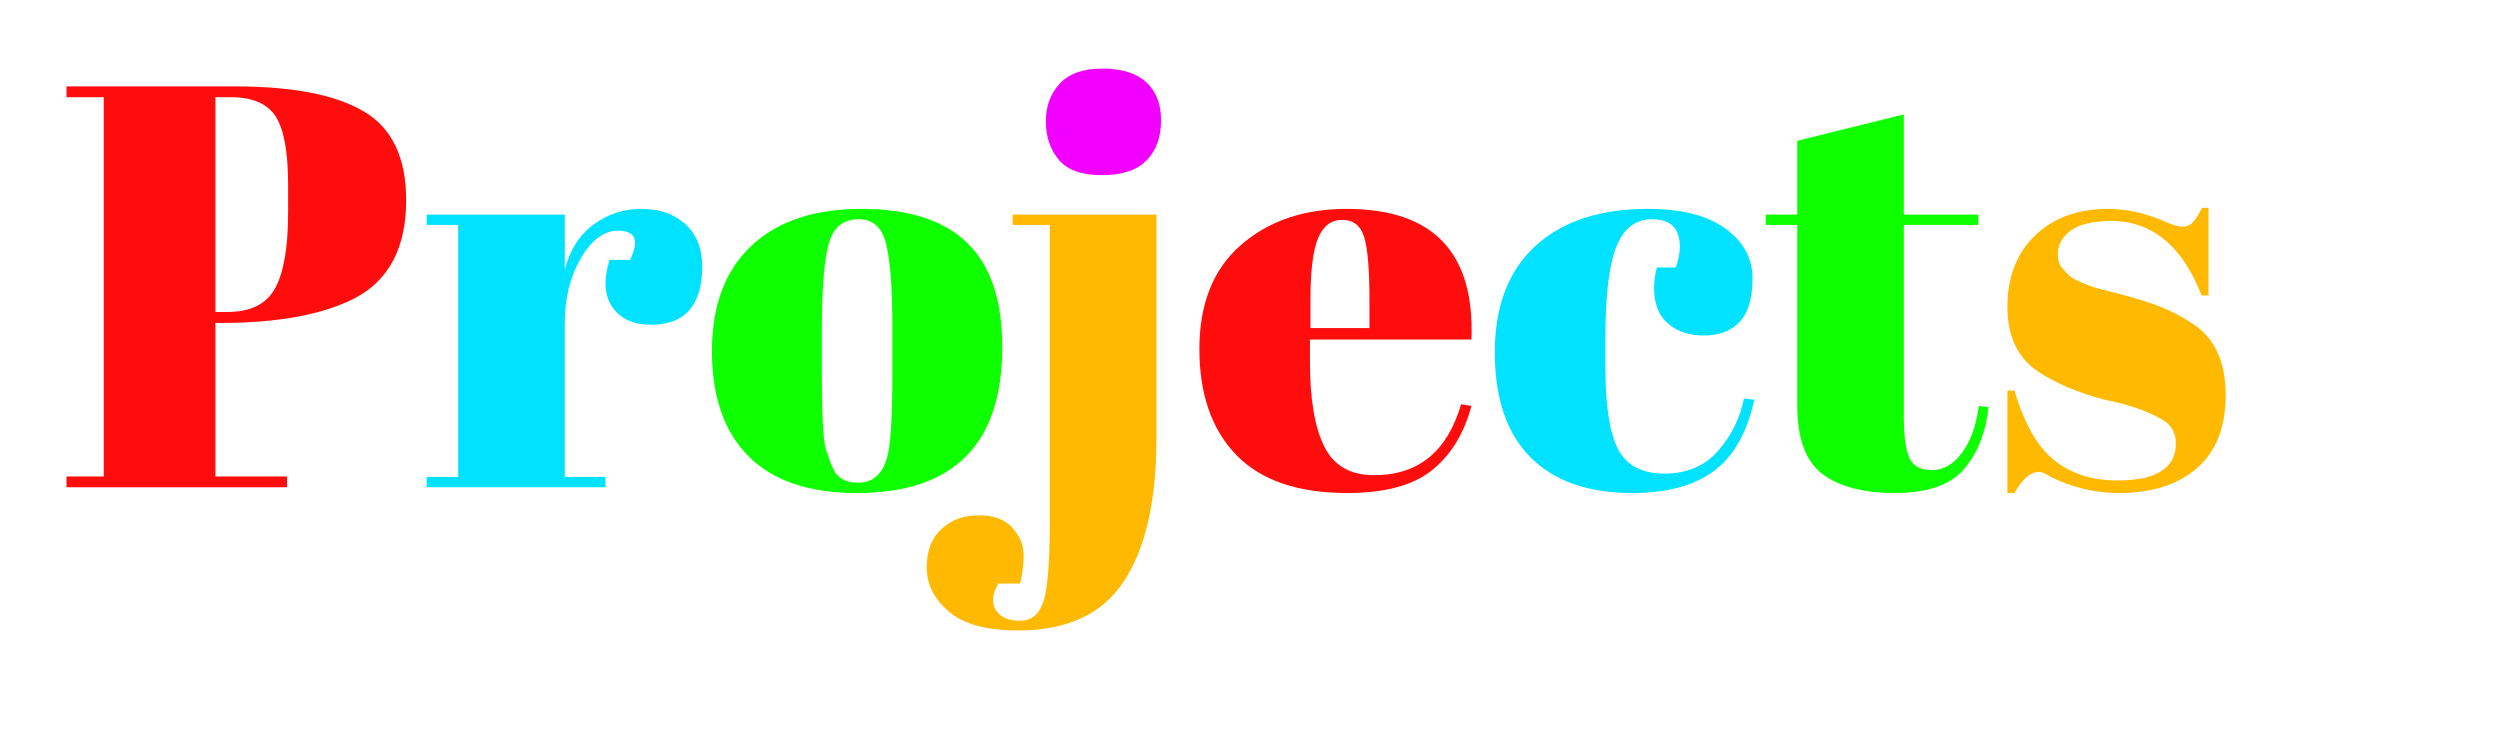
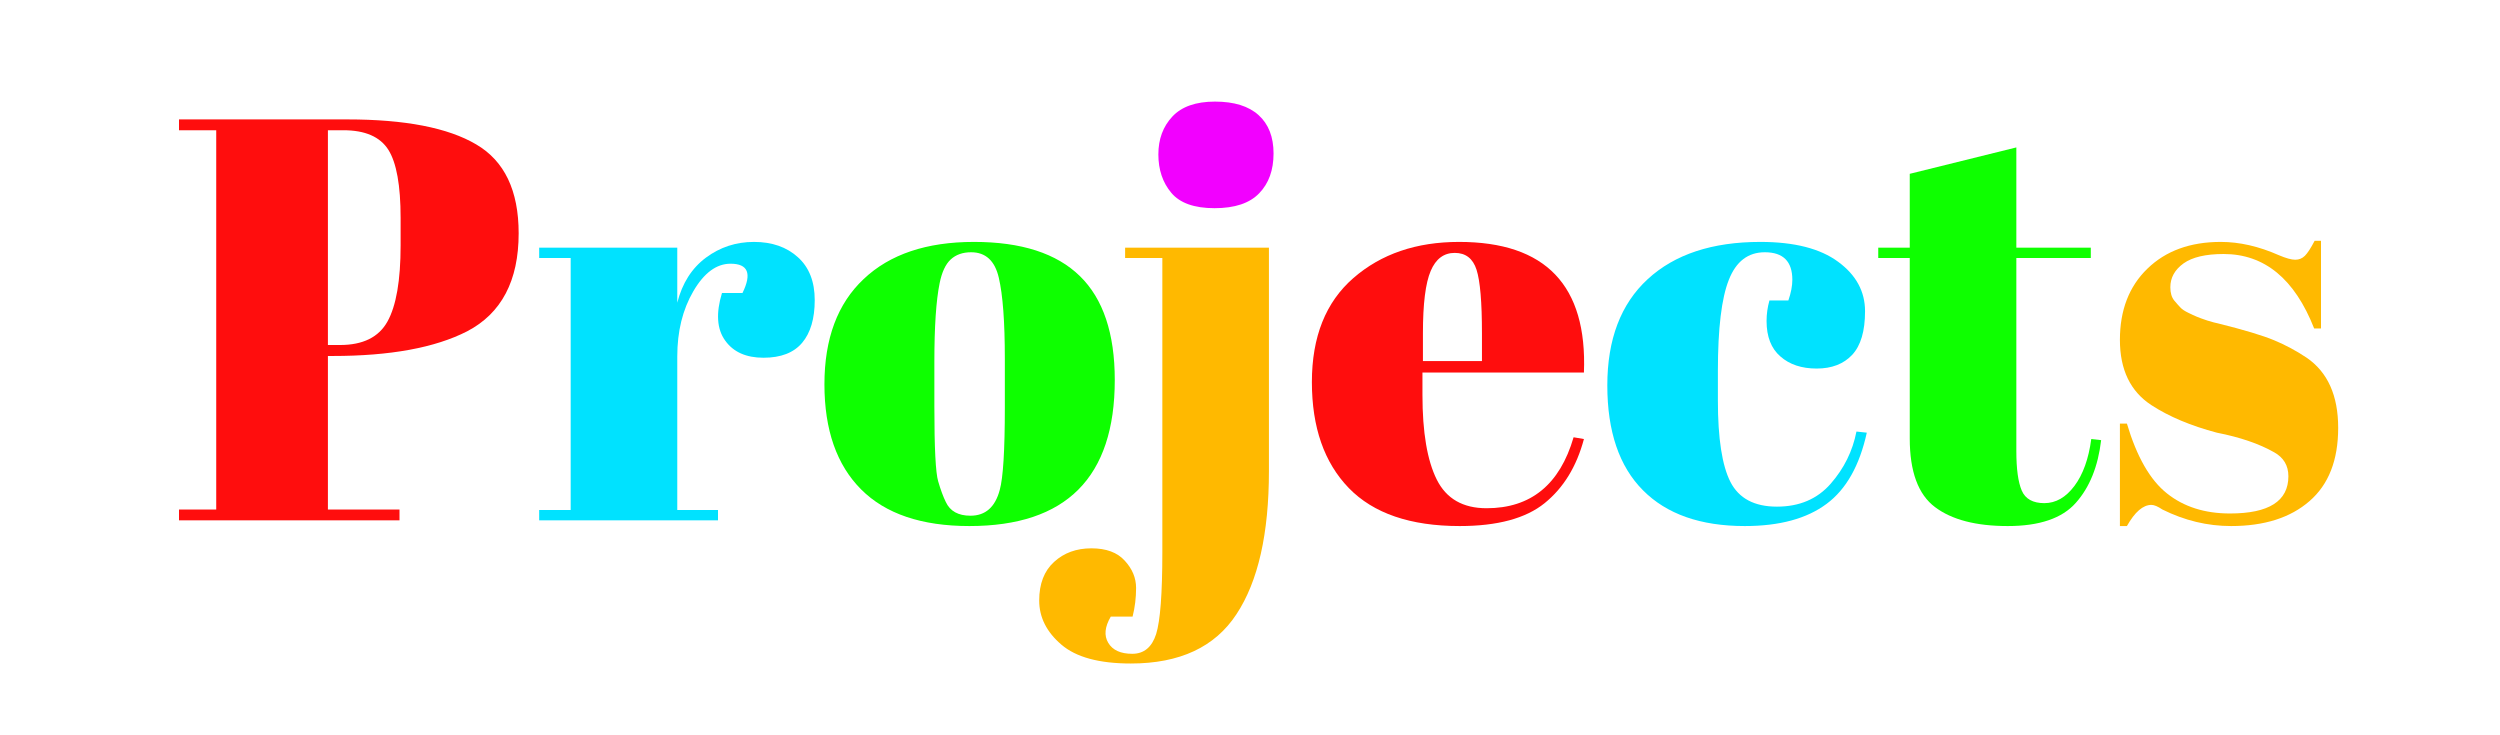
- <svg xmlns="http://www.w3.org/2000/svg" style="margin:auto;background:0 0;display:block;shape-rendering:auto" width="143" height="42" preserveAspectRatio="xMidYMid">
-   <style>@keyframes breath-5f8e0724-d5da-49e6-9b38-d161380cbacc{0%{animation-timing-function:cubic-bezier(.965,.241,-.07,.791);transform:scale(.91)}51%{animation-timing-function:cubic-bezier(.923,.263,-.031,.763);transform:scale(1.02994)}to{transform:scale(.91)}}</style>
+ <svg xmlns="http://www.w3.org/2000/svg" style="margin: auto; background: none; display: block; shape-rendering: auto;" width="143" height="42" preserveAspectRatio="xMidYMid">
+   <style type="text/css">
+   text {
+     text-anchor: middle; font-size: 36px; opacity: 0;
+   }
+ </style>
  <g style="transform-origin:71.5px 21px;transform:scale(1)">
-     <g style="transform:scale(.91);transform-origin:-56.645px -2.971px;animation:1s linear -.587s infinite normal forwards running breath-5f8e0724-d5da-49e6-9b38-d161380cbacc">
-       <path d="M.54-24.52v-.68h10.58q5.44 0 8.1 1.57 2.67 1.56 2.67 5.59 0 4.47-3.24 6.16-3.03 1.55-8.46 1.55H9.9v9.65h4.5V0H.54v-.68h2.34v-23.84H.54zm10.33 0H9.9v13.5h.76q2.16 0 2.98-1.47.83-1.48.83-4.79v-1.73q0-3.06-.77-4.28-.78-1.23-2.83-1.23" fill="#ff0d0d" stroke-width="none" transform="translate(3.64 30.63)" style="fill:#ff0d0d" class="path" />
-     </g>
-     <g style="transform:scale(.91);transform-origin:-36.02px .879px;animation:1s linear -.513s infinite normal forwards running breath-5f8e0724-d5da-49e6-9b38-d161380cbacc">
-       <path d="M35.21-16.13q-1.33 0-2.34 1.73-1.01 1.73-1.01 4.1v9.65h2.56V0H23.18v-.65h1.98v-15.84h-1.98v-.65h8.68v3.46q.47-1.84 1.8-2.83t3.02-.99q1.7 0 2.76.96 1.06.95 1.06 2.7 0 1.74-.79 2.68-.79.94-2.43.94-1.64 0-2.41-1.08-.78-1.08-.2-2.99h1.29q.9-1.84-.75-1.84" fill="#ff0d0d" stroke-width="none" transform="translate(3.64 30.63)" style="fill:#00e2ff" class="path" />
-     </g>
-     <g style="transform:scale(.91);transform-origin:-17.625px 1.059px;animation:1s linear -.44s infinite normal forwards running breath-5f8e0724-d5da-49e6-9b38-d161380cbacc">
-       <path d="M52.45-7.09v-3.06q0-3.49-.38-5.1-.37-1.6-1.74-1.6-.79 0-1.28.45t-.7 1.5q-.33 1.62-.33 4.93v2.81q0 3.92.24 4.71.23.79.48 1.3.4.86 1.55.86 1.41 0 1.84-1.62.32-1.15.32-5.18zM50.22.36q-4.5 0-6.8-2.3-2.31-2.31-2.31-6.61 0-4.3 2.47-6.62 2.46-2.33 6.93-2.33 4.46 0 6.66 2.15 2.19 2.14 2.19 6.53 0 9.18-9.14 9.18" fill="#ff0d0d" stroke-width="none" transform="translate(3.64 30.63)" style="fill:#0eff00" class="path" />
-     </g>
-     <g style="transform:scale(.91);transform-origin:-6.03px 5.559px;animation:1s linear -.367s infinite normal forwards running breath-5f8e0724-d5da-49e6-9b38-d161380cbacc">
-       <path d="M60.01-17.14h9.04V-3.1q0 5.91-2.04 9Q64.98 9 60.37 9 57.38 9 56 7.81q-1.39-1.19-1.39-2.77t.94-2.43q.93-.85 2.34-.85 1.4 0 2.1.78.71.77.71 1.71 0 .93-.22 1.8h-1.37q-.57.97-.16 1.65.41.69 1.51.69t1.5-1.24q.39-1.25.39-5.13v-18.51h-2.34v-.65" fill="#ff0d0d" stroke-width="none" transform="translate(3.64 30.63)" style="fill:#ffb900" class="path" />
-     </g>
-     <g style="transform:scale(.91);transform-origin:-2.14px -13.341px;animation:1s linear -.293s infinite normal forwards running breath-5f8e0724-d5da-49e6-9b38-d161380cbacc">
-       <path d="M65.63-19.62q-1.91 0-2.72-.97-.81-.97-.81-2.41 0-1.44.88-2.38t2.68-.94q1.8 0 2.74.85.94.85.94 2.41 0 1.57-.9 2.5-.9.94-2.81.94" fill="#ff0d0d" stroke-width="none" transform="translate(3.64 30.63)" style="fill:#f200ff" class="path" />
-     </g>
-     <g style="transform:scale(.91);transform-origin:12.446px 1.059px;animation:1s linear -.22s infinite normal forwards running breath-5f8e0724-d5da-49e6-9b38-d161380cbacc">
-       <path d="M81.04.36q-4.65 0-6.97-2.39-2.32-2.4-2.32-6.66 0-4.27 2.61-6.54Q76.97-17.5 81-17.5q8.17 0 7.85 8.21H78.7v1.41q0 3.52.9 5.32.9 1.8 3.13 1.8 4.17 0 5.47-4.46l.65.11q-.69 2.59-2.47 4.03Q84.6.36 81.04.36zm-2.31-12.13v1.76h3.71v-1.76q0-2.92-.34-3.98t-1.37-1.06q-1.03 0-1.51 1.13-.49 1.14-.49 3.91" fill="#ff0d0d" stroke-width="none" transform="translate(3.64 30.63)" style="fill:#ff0d0d" class="path" />
-     </g>
-     <g style="transform:scale(.91);transform-origin:30.615px 1.059px;animation:1s linear -.147s infinite normal forwards running breath-5f8e0724-d5da-49e6-9b38-d161380cbacc">
-       <path d="M100.22-16.85q-1.58 0-2.26 1.73-.69 1.73-.69 5.72v1.88q0 3.56.79 5.11.8 1.55 2.92 1.55t3.38-1.44q1.26-1.44 1.62-3.28l.65.07q-.68 3.1-2.52 4.47-1.87 1.4-5.15 1.4-4.17 0-6.4-2.25-2.24-2.25-2.24-6.59t2.54-6.68q2.54-2.34 7.08-2.34 3.2 0 4.89 1.25 1.69 1.24 1.69 3.11 0 1.87-.81 2.74-.81.86-2.23.86t-2.28-.76q-.87-.75-.87-2.23 0-.65.18-1.29h1.19q.25-.72.25-1.3 0-1.73-1.73-1.73" fill="#ff0d0d" stroke-width="none" transform="translate(3.64 30.63)" style="fill:#00e2ff" class="path" />
-     </g>
-     <g style="transform:scale(.91);transform-origin:46.495px -1.911px;animation:1s linear -.073s infinite normal forwards running breath-5f8e0724-d5da-49e6-9b38-d161380cbacc">
-       <path d="M109.33-5.15v-11.34h-1.98v-.65h1.98v-4.64l6.7-1.66v6.3h4.68v.65h-4.68v12.13q0 1.7.34 2.49.34.79 1.42.79 1.08 0 1.89-1.08.81-1.08 1.06-2.95l.62.07q-.29 2.48-1.59 3.94-1.29 1.46-4.28 1.46t-4.57-1.19q-1.59-1.19-1.59-4.32" fill="#ff0d0d" stroke-width="none" transform="translate(3.64 30.63)" style="fill:#0eff00" class="path" />
-     </g>
-     <g style="transform:scale(.91);transform-origin:61.54px 1.024px;animation:1s linear 0s infinite normal forwards running breath-5f8e0724-d5da-49e6-9b38-d161380cbacc">
-       <path d="M122.98.36h-.44v-6.44h.44q.93 3.13 2.52 4.39 1.58 1.26 3.96 1.26 3.67 0 3.67-2.34 0-1.01-.9-1.51-1.41-.8-3.6-1.23-2.45-.65-4.11-1.73-1.98-1.29-1.98-4.1 0-2.81 1.73-4.48 1.73-1.68 4.61-1.68 1.76 0 3.64.83.68.29 1.04.29t.61-.25q.25-.25.61-.94h.4v5.51h-.43q-1.84-4.68-5.69-4.68-1.69 0-2.52.59-.83.6-.83 1.5 0 .54.25.84.26.31.4.45.14.15.47.31.32.16.54.25.21.09.66.24.45.14.67.18 2.45.61 3.53 1.06 1.08.45 2.05 1.1 1.98 1.36 1.98 4.41 0 3.04-1.8 4.6-1.8 1.57-4.93 1.57-2.23 0-4.32-1.04-.43-.29-.69-.29-.79 0-1.54 1.33" fill="#ff0d0d" stroke-width="none" transform="translate(3.64 30.63)" style="fill:#ffb900" class="path" />
+     <g transform="translate(71.5,21)">
+       <g transform="translate(0,0)">
+         <g class="path" style="transform: scale(0.91); transform-origin: -56.645px -2.971px; animation: 1s linear -0.587s infinite normal forwards running breath-5f8e0724-d5da-49e6-9b38-d161380cbacc;">
+           <path d="M0.54-24.52L0.54-25.20L11.12-25.20L11.12-25.20Q16.56-25.20 19.22-23.63L19.22-23.63L19.22-23.63Q21.89-22.07 21.89-18.04L21.89-18.04L21.89-18.04Q21.89-13.57 18.65-11.88L18.65-11.88L18.65-11.88Q15.62-10.33 10.19-10.33L10.19-10.33L9.90-10.33L9.90-0.68L14.40-0.68L14.40 0L0.54 0L0.54-0.68L2.88-0.68L2.88-24.52L0.54-24.52zM10.87-24.52L9.90-24.52L9.90-11.02L10.66-11.02L10.66-11.02Q12.82-11.02 13.64-12.49L13.64-12.49L13.64-12.49Q14.47-13.97 14.47-17.28L14.47-17.28L14.47-19.01L14.47-19.01Q14.47-22.07 13.70-23.29L13.70-23.29L13.70-23.29Q12.92-24.52 10.87-24.52L10.87-24.52" fill="#ff0d0d" stroke="none" stroke-width="none" transform="translate(-67.86002,9.629201)" style="fill: rgb(255, 13, 13);" />
+         </g>
+         <g class="path" style="transform: scale(0.91); transform-origin: -36.02px 0.879px; animation: 1s linear -0.513s infinite normal forwards running breath-5f8e0724-d5da-49e6-9b38-d161380cbacc;">
+           <path d="M35.21-16.13L35.21-16.13L35.21-16.13Q33.88-16.13 32.87-14.40L32.87-14.40L32.87-14.40Q31.86-12.67 31.86-10.30L31.86-10.30L31.86-0.65L34.42-0.65L34.42 0L23.18 0L23.18-0.65L25.16-0.65L25.16-16.49L23.18-16.49L23.18-17.14L31.86-17.14L31.86-13.68L31.86-13.68Q32.33-15.52 33.66-16.51L33.66-16.51L33.66-16.51Q34.99-17.50 36.68-17.50L36.68-17.50L36.68-17.50Q38.38-17.50 39.44-16.54L39.44-16.54L39.44-16.54Q40.50-15.59 40.50-13.84L40.50-13.84L40.50-13.84Q40.50-12.10 39.71-11.16L39.71-11.16L39.71-11.16Q38.92-10.22 37.28-10.22L37.28-10.22L37.28-10.22Q35.64-10.22 34.87-11.30L34.87-11.30L34.87-11.30Q34.09-12.38 34.67-14.29L34.67-14.29L35.96-14.29L35.96-14.29Q36.86-16.13 35.21-16.13" fill="#ff0d0d" stroke="none" stroke-width="none" transform="translate(-67.86002,9.629201)" style="fill: rgb(0, 226, 255);" />
+         </g>
+         <g class="path" style="transform: scale(0.91); transform-origin: -17.625px 1.059px; animation: 1s linear -0.44s infinite normal forwards running breath-5f8e0724-d5da-49e6-9b38-d161380cbacc;">
+           <path d="M52.45-7.09L52.45-7.09L52.45-10.15L52.45-10.15Q52.45-13.64 52.07-15.25L52.07-15.25L52.07-15.25Q51.70-16.85 50.33-16.85L50.33-16.85L50.33-16.85Q49.54-16.85 49.05-16.40L49.05-16.40L49.05-16.40Q48.56-15.95 48.35-14.90L48.35-14.90L48.35-14.90Q48.02-13.28 48.02-9.97L48.02-9.97L48.02-7.16L48.02-7.16Q48.02-3.24 48.26-2.45L48.26-2.45L48.26-2.45Q48.49-1.66 48.74-1.15L48.74-1.15L48.74-1.15Q49.14-0.29 50.29-0.29L50.29-0.29L50.29-0.29Q51.70-0.29 52.13-1.91L52.13-1.91L52.13-1.91Q52.45-3.06 52.45-7.09zM50.22 0.36L50.22 0.36Q45.72 0.36 43.42-1.94L43.42-1.94L43.42-1.94Q41.11-4.25 41.11-8.55L41.11-8.55L41.11-8.55Q41.11-12.85 43.58-15.17L43.58-15.17L43.58-15.17Q46.04-17.50 50.51-17.50L50.51-17.50L50.51-17.50Q54.97-17.50 57.17-15.35L57.17-15.35L57.17-15.35Q59.36-13.21 59.36-8.82L59.36-8.82L59.36-8.82Q59.36 0.36 50.22 0.36L50.22 0.36" fill="#ff0d0d" stroke="none" stroke-width="none" transform="translate(-67.86002,9.629201)" style="fill: rgb(14, 255, 0);" />
+         </g>
+         <g class="path" style="transform: scale(0.91); transform-origin: -6.03px 5.559px; animation: 1s linear -0.367s infinite normal forwards running breath-5f8e0724-d5da-49e6-9b38-d161380cbacc;">
+           <path d="M60.01-17.14L69.05-17.14L69.05-3.10L69.05-3.10Q69.05 2.81 67.01 5.90L67.01 5.90L67.01 5.90Q64.98 9.00 60.37 9.00L60.37 9.00L60.37 9.00Q57.38 9.00 56.00 7.81L56.00 7.81L56.00 7.81Q54.61 6.62 54.61 5.04L54.61 5.04L54.61 5.04Q54.61 3.46 55.55 2.61L55.55 2.61L55.55 2.61Q56.48 1.76 57.89 1.76L57.89 1.76L57.89 1.76Q59.29 1.76 59.99 2.54L59.99 2.54L59.99 2.54Q60.70 3.31 60.70 4.25L60.70 4.25L60.70 4.25Q60.70 5.18 60.48 6.05L60.48 6.05L59.11 6.05L59.11 6.05Q58.54 7.02 58.95 7.70L58.95 7.70L58.95 7.70Q59.36 8.39 60.46 8.39L60.46 8.39L60.46 8.39Q61.56 8.39 61.96 7.15L61.96 7.15L61.96 7.15Q62.35 5.90 62.35 2.02L62.35 2.02L62.35-16.49L60.01-16.49L60.01-17.14" fill="#ff0d0d" stroke="none" stroke-width="none" transform="translate(-67.86002,9.629201)" style="fill: rgb(255, 185, 0);" />
+         </g>
+         <g class="path" style="transform: scale(0.91); transform-origin: -2.14px -13.341px; animation: 1s linear -0.293s infinite normal forwards running breath-5f8e0724-d5da-49e6-9b38-d161380cbacc;">
+           <path d="M65.63-19.62L65.63-19.62L65.63-19.62Q63.72-19.62 62.91-20.59L62.91-20.59L62.91-20.59Q62.10-21.56 62.10-23.00L62.10-23.00L62.10-23.00Q62.10-24.44 62.98-25.38L62.98-25.38L62.98-25.38Q63.86-26.32 65.66-26.32L65.66-26.32L65.66-26.32Q67.46-26.32 68.40-25.47L68.40-25.47L68.40-25.47Q69.34-24.62 69.34-23.06L69.34-23.06L69.34-23.06Q69.34-21.49 68.44-20.56L68.44-20.56L68.44-20.56Q67.54-19.62 65.63-19.62" fill="#ff0d0d" stroke="none" stroke-width="none" transform="translate(-67.86002,9.629201)" style="fill: rgb(242, 0, 255);" />
+         </g>
+         <g class="path" style="transform: scale(0.91); transform-origin: 12.446px 1.059px; animation: 1s linear -0.22s infinite normal forwards running breath-5f8e0724-d5da-49e6-9b38-d161380cbacc;">
+           <path d="M81.04 0.36L81.04 0.36Q76.39 0.36 74.07-2.03L74.07-2.03L74.07-2.03Q71.75-4.43 71.75-8.69L71.75-8.69L71.75-8.69Q71.75-12.96 74.36-15.23L74.36-15.23L74.36-15.23Q76.97-17.50 81.00-17.50L81.00-17.50L81.00-17.50Q89.17-17.50 88.85-9.29L88.85-9.29L78.70-9.29L78.70-7.88L78.70-7.88Q78.70-4.36 79.60-2.56L79.60-2.56L79.60-2.56Q80.50-0.76 82.73-0.76L82.73-0.76L82.73-0.76Q86.90-0.76 88.20-5.22L88.20-5.22L88.85-5.11L88.85-5.11Q88.16-2.52 86.38-1.08L86.38-1.08L86.38-1.08Q84.60 0.36 81.04 0.36L81.04 0.36zM78.73-11.77L78.73-10.01L82.44-10.01L82.44-11.77L82.44-11.77Q82.44-14.69 82.10-15.75L82.10-15.75L82.10-15.75Q81.76-16.81 80.73-16.81L80.73-16.81L80.73-16.81Q79.70-16.81 79.22-15.68L79.22-15.68L79.22-15.68Q78.73-14.54 78.73-11.77L78.73-11.77" fill="#ff0d0d" stroke="none" stroke-width="none" transform="translate(-67.86002,9.629201)" style="fill: rgb(255, 13, 13);" />
+         </g>
+         <g class="path" style="transform: scale(0.91); transform-origin: 30.615px 1.059px; animation: 1s linear -0.147s infinite normal forwards running breath-5f8e0724-d5da-49e6-9b38-d161380cbacc;">
+           <path d="M100.22-16.85L100.22-16.85L100.22-16.85Q98.64-16.85 97.96-15.12L97.96-15.12L97.96-15.12Q97.27-13.39 97.27-9.40L97.27-9.40L97.27-7.52L97.27-7.52Q97.27-3.96 98.06-2.41L98.06-2.41L98.06-2.41Q98.86-0.86 100.98-0.86L100.98-0.86L100.98-0.86Q103.10-0.86 104.36-2.30L104.36-2.30L104.36-2.30Q105.62-3.74 105.98-5.58L105.98-5.58L106.63-5.51L106.63-5.51Q105.95-2.41 104.11-1.04L104.11-1.04L104.11-1.04Q102.24 0.36 98.96 0.36L98.96 0.36L98.96 0.36Q94.79 0.36 92.56-1.89L92.56-1.89L92.56-1.89Q90.32-4.14 90.32-8.48L90.32-8.48L90.32-8.48Q90.32-12.82 92.86-15.16L92.86-15.16L92.86-15.16Q95.40-17.50 99.94-17.50L99.94-17.50L99.94-17.50Q103.14-17.50 104.83-16.25L104.83-16.25L104.83-16.25Q106.52-15.01 106.52-13.14L106.52-13.14L106.52-13.14Q106.52-11.27 105.71-10.40L105.71-10.40L105.71-10.40Q104.90-9.54 103.48-9.54L103.48-9.54L103.48-9.54Q102.06-9.54 101.20-10.30L101.20-10.30L101.20-10.30Q100.33-11.05 100.33-12.53L100.33-12.53L100.33-12.53Q100.33-13.18 100.51-13.82L100.51-13.82L101.70-13.82L101.70-13.82Q101.95-14.54 101.95-15.12L101.95-15.12L101.95-15.12Q101.95-16.85 100.22-16.85" fill="#ff0d0d" stroke="none" stroke-width="none" transform="translate(-67.86002,9.629201)" style="fill: rgb(0, 226, 255);" />
+         </g>
+         <g class="path" style="transform: scale(0.91); transform-origin: 46.495px -1.911px; animation: 1s linear -0.073s infinite normal forwards running breath-5f8e0724-d5da-49e6-9b38-d161380cbacc;">
+           <path d="M109.33-5.15L109.33-5.15L109.33-16.49L107.35-16.49L107.35-17.14L109.33-17.14L109.33-21.78L116.03-23.44L116.03-17.14L120.71-17.14L120.71-16.49L116.03-16.49L116.03-4.36L116.03-4.36Q116.03-2.66 116.37-1.87L116.37-1.87L116.37-1.87Q116.71-1.08 117.79-1.08L117.79-1.08L117.79-1.08Q118.87-1.08 119.68-2.16L119.68-2.16L119.68-2.16Q120.49-3.24 120.74-5.11L120.74-5.11L121.36-5.04L121.36-5.04Q121.07-2.56 119.77-1.10L119.77-1.10L119.77-1.10Q118.48 0.36 115.49 0.36L115.49 0.36L115.49 0.36Q112.50 0.36 110.92-0.83L110.92-0.83L110.92-0.83Q109.33-2.02 109.33-5.15" fill="#ff0d0d" stroke="none" stroke-width="none" transform="translate(-67.86002,9.629201)" style="fill: rgb(14, 255, 0);" />
+         </g>
+         <g class="path" style="transform: scale(0.91); transform-origin: 61.54px 1.024px; animation: 1s linear 0s infinite normal forwards running breath-5f8e0724-d5da-49e6-9b38-d161380cbacc;">
+           <path d="M122.98 0.36L122.54 0.36L122.54-6.08L122.98-6.08L122.98-6.08Q123.91-2.95 125.50-1.69L125.50-1.69L125.50-1.69Q127.08-0.43 129.46-0.43L129.46-0.43L129.46-0.43Q133.13-0.43 133.13-2.77L133.13-2.77L133.13-2.77Q133.13-3.78 132.23-4.28L132.23-4.28L132.23-4.28Q130.82-5.08 128.63-5.51L128.63-5.51L128.63-5.51Q126.18-6.16 124.52-7.24L124.52-7.24L124.52-7.24Q122.54-8.53 122.54-11.34L122.54-11.34L122.54-11.34Q122.54-14.15 124.27-15.82L124.27-15.82L124.27-15.82Q126.00-17.50 128.88-17.50L128.88-17.50L128.88-17.50Q130.64-17.50 132.52-16.67L132.52-16.67L132.52-16.67Q133.20-16.38 133.56-16.38L133.56-16.38L133.56-16.38Q133.92-16.38 134.17-16.63L134.17-16.63L134.17-16.63Q134.42-16.88 134.78-17.57L134.78-17.57L135.18-17.57L135.18-12.06L134.75-12.06L134.75-12.06Q132.91-16.74 129.06-16.74L129.06-16.74L129.06-16.74Q127.37-16.74 126.54-16.15L126.54-16.15L126.54-16.15Q125.71-15.55 125.71-14.65L125.71-14.65L125.71-14.65Q125.71-14.11 125.96-13.81L125.96-13.81L125.96-13.81Q126.22-13.50 126.36-13.36L126.36-13.36L126.36-13.36Q126.50-13.21 126.83-13.05L126.83-13.05L126.83-13.05Q127.15-12.89 127.37-12.80L127.37-12.80L127.37-12.80Q127.58-12.71 128.03-12.56L128.03-12.56L128.03-12.56Q128.48-12.42 128.70-12.38L128.70-12.38L128.70-12.38Q131.15-11.77 132.23-11.32L132.23-11.32L132.23-11.32Q133.31-10.87 134.28-10.22L134.28-10.22L134.28-10.22Q136.26-8.86 136.26-5.81L136.26-5.81L136.26-5.81Q136.26-2.77 134.46-1.21L134.46-1.21L134.46-1.21Q132.66 0.36 129.53 0.36L129.53 0.36L129.53 0.36Q127.30 0.36 125.21-0.68L125.21-0.68L125.21-0.68Q124.78-0.97 124.52-0.97L124.52-0.97L124.52-0.97Q123.73-0.97 122.98 0.36L122.98 0.36" fill="#ff0d0d" stroke="none" stroke-width="none" transform="translate(-67.86002,9.629201)" style="fill: rgb(255, 185, 0);" />
+         </g>
+       </g>
    </g>
  </g>
+   <style id="breath-5f8e0724-d5da-49e6-9b38-d161380cbacc" data-anikit="">@keyframes breath-5f8e0724-d5da-49e6-9b38-d161380cbacc
+ {
+   0% {
+     animation-timing-function: cubic-bezier(0.965,0.241,-0.07,0.791);
+     transform: scale(0.91);
+   }
+   51% {
+     animation-timing-function: cubic-bezier(0.923,0.263,-0.031,0.763);
+     transform: scale(1.02994);
+   }
+   100% {
+     transform: scale(0.91);
+   }
+ }</style>
</svg>
